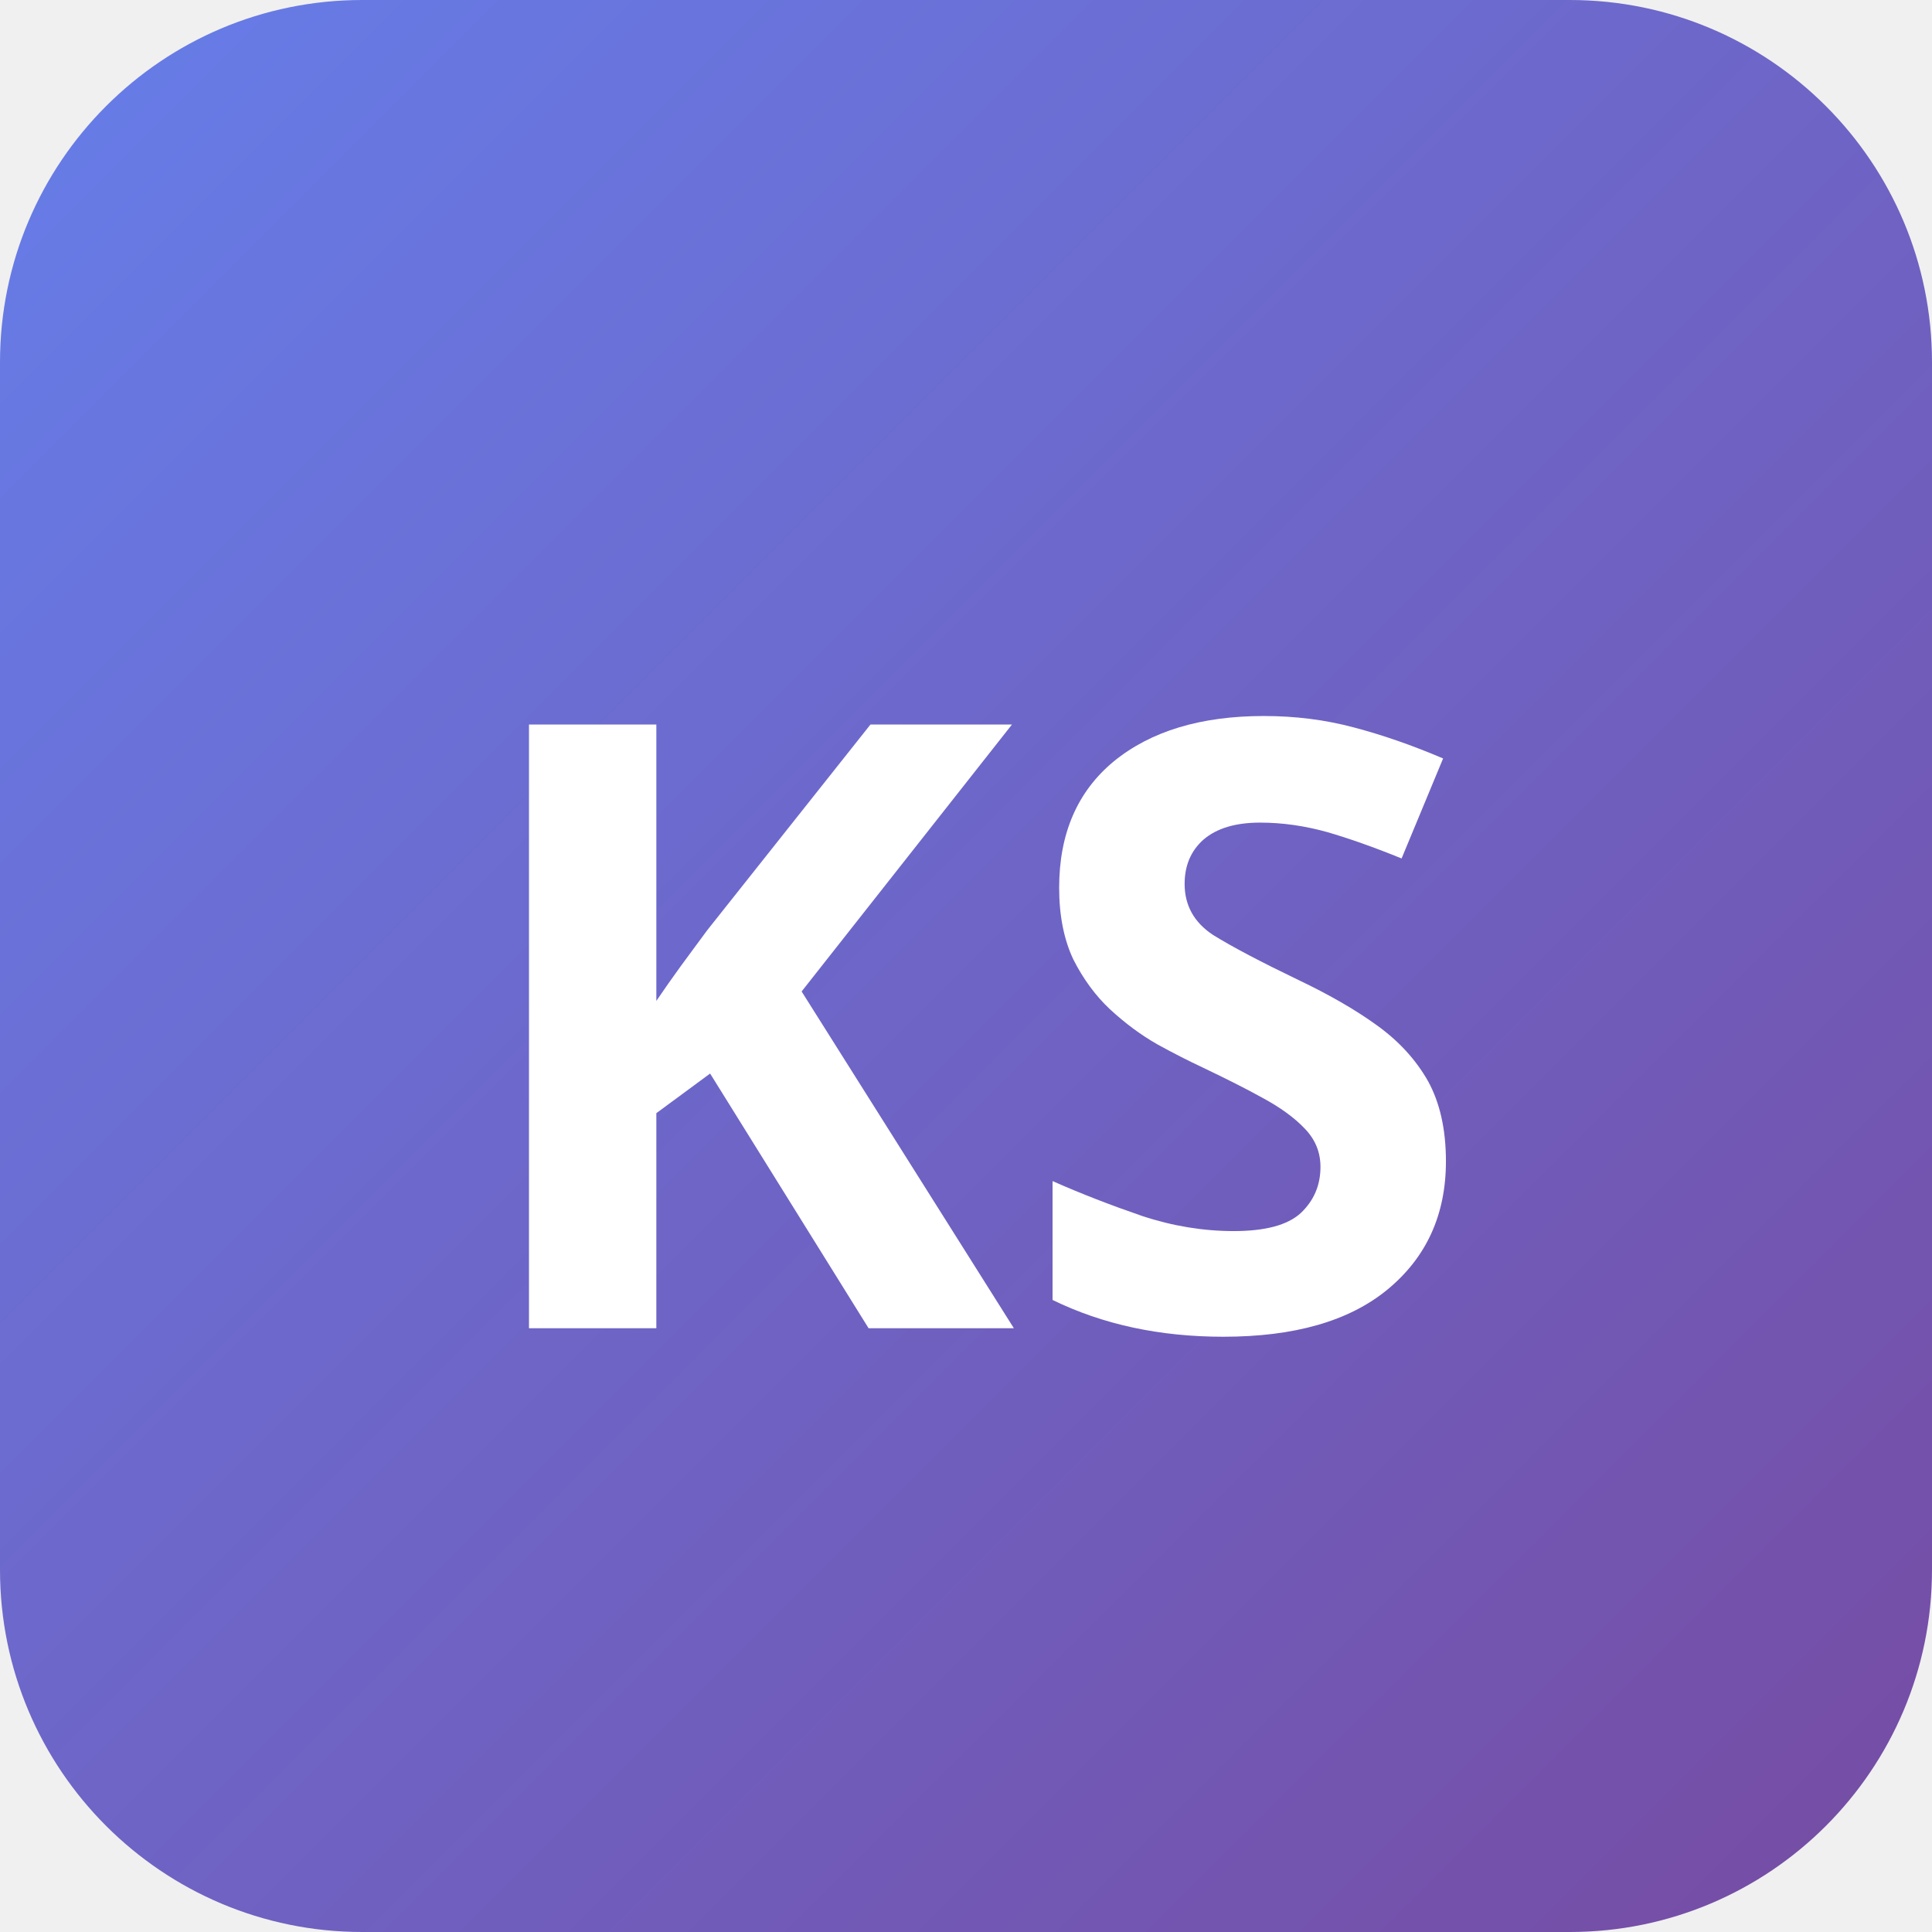
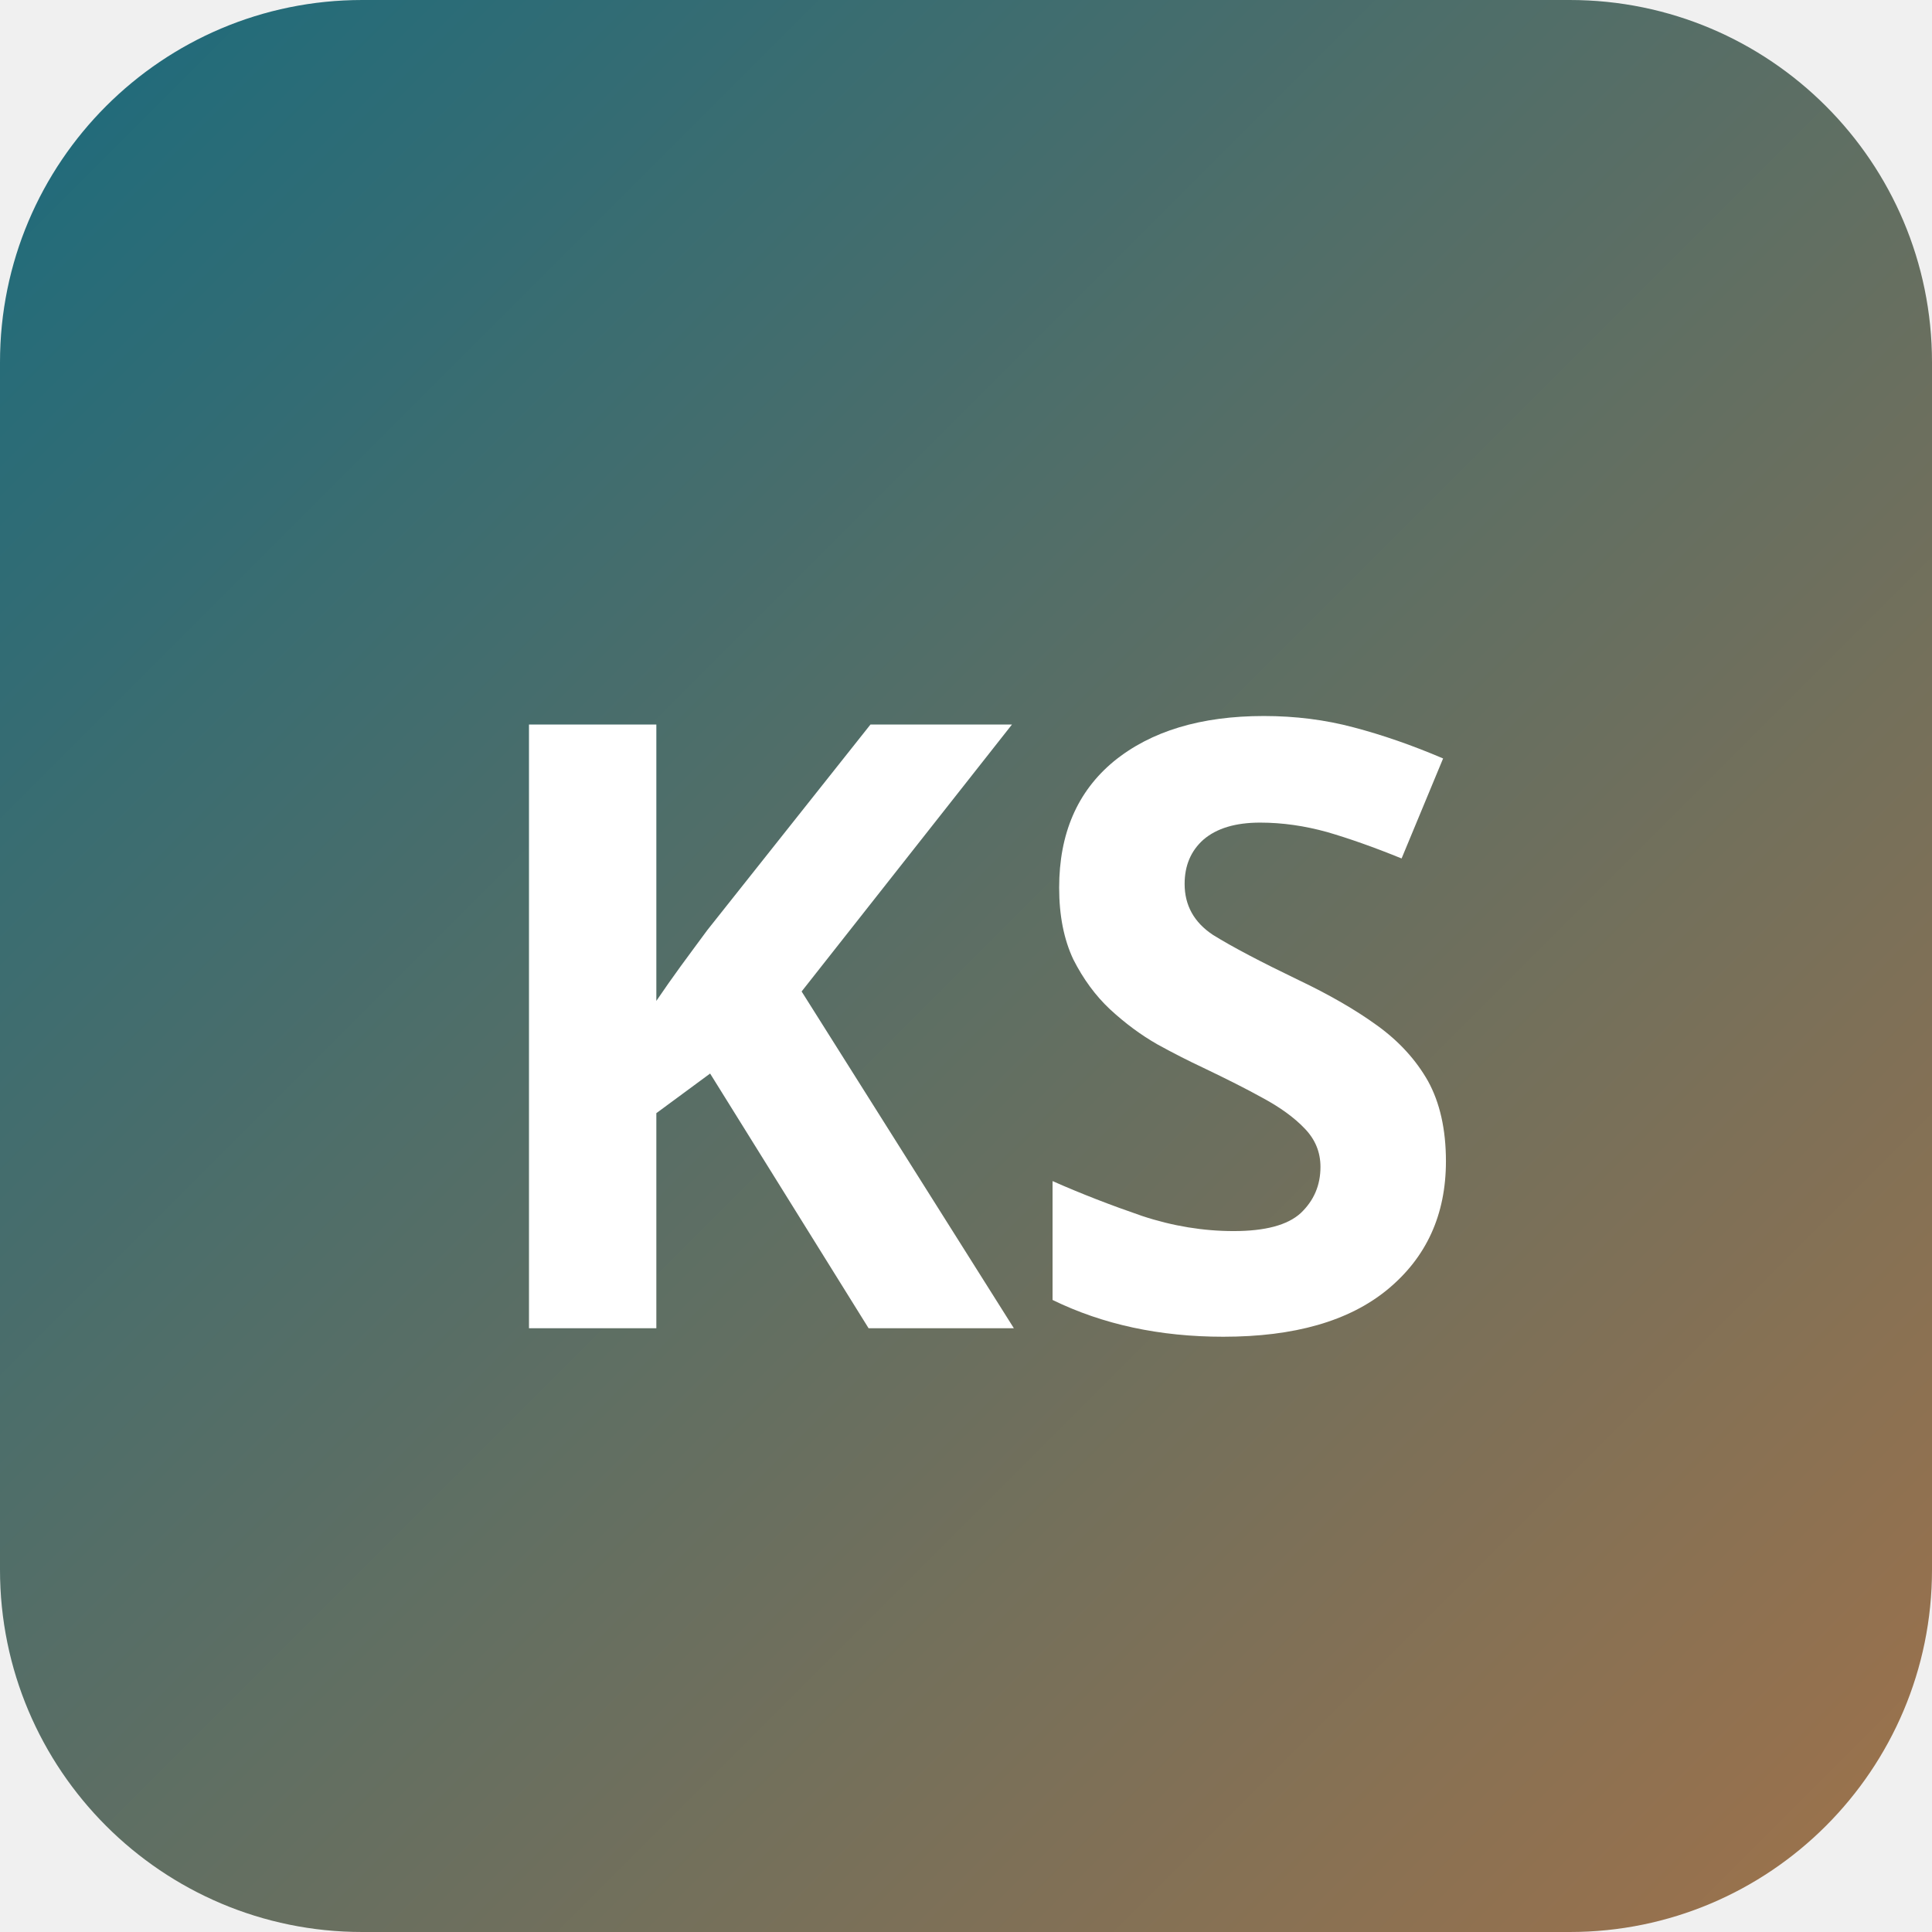
<svg xmlns="http://www.w3.org/2000/svg" viewBox="0 0 32 32">
  <defs>
    <linearGradient id="grad" x1="0%" y1="0%" x2="100%" y2="100%">
-       <stop offset="0%" style="stop-color:#667eea" />
-       <stop offset="100%" style="stop-color:#764ba2" />
+       <stop offset="0%" style="stop-color:#1B6B7D" />
+       <stop offset="100%" style="stop-color:#A0724A" />
    </linearGradient>
  </defs>
  <rect width="32" height="32" rx="6" fill="url(#grad)" />
  <text x="16" y="22" font-family="system-ui, sans-serif" font-size="14" font-weight="700" fill="white" text-anchor="middle">KS</text>
</svg>
